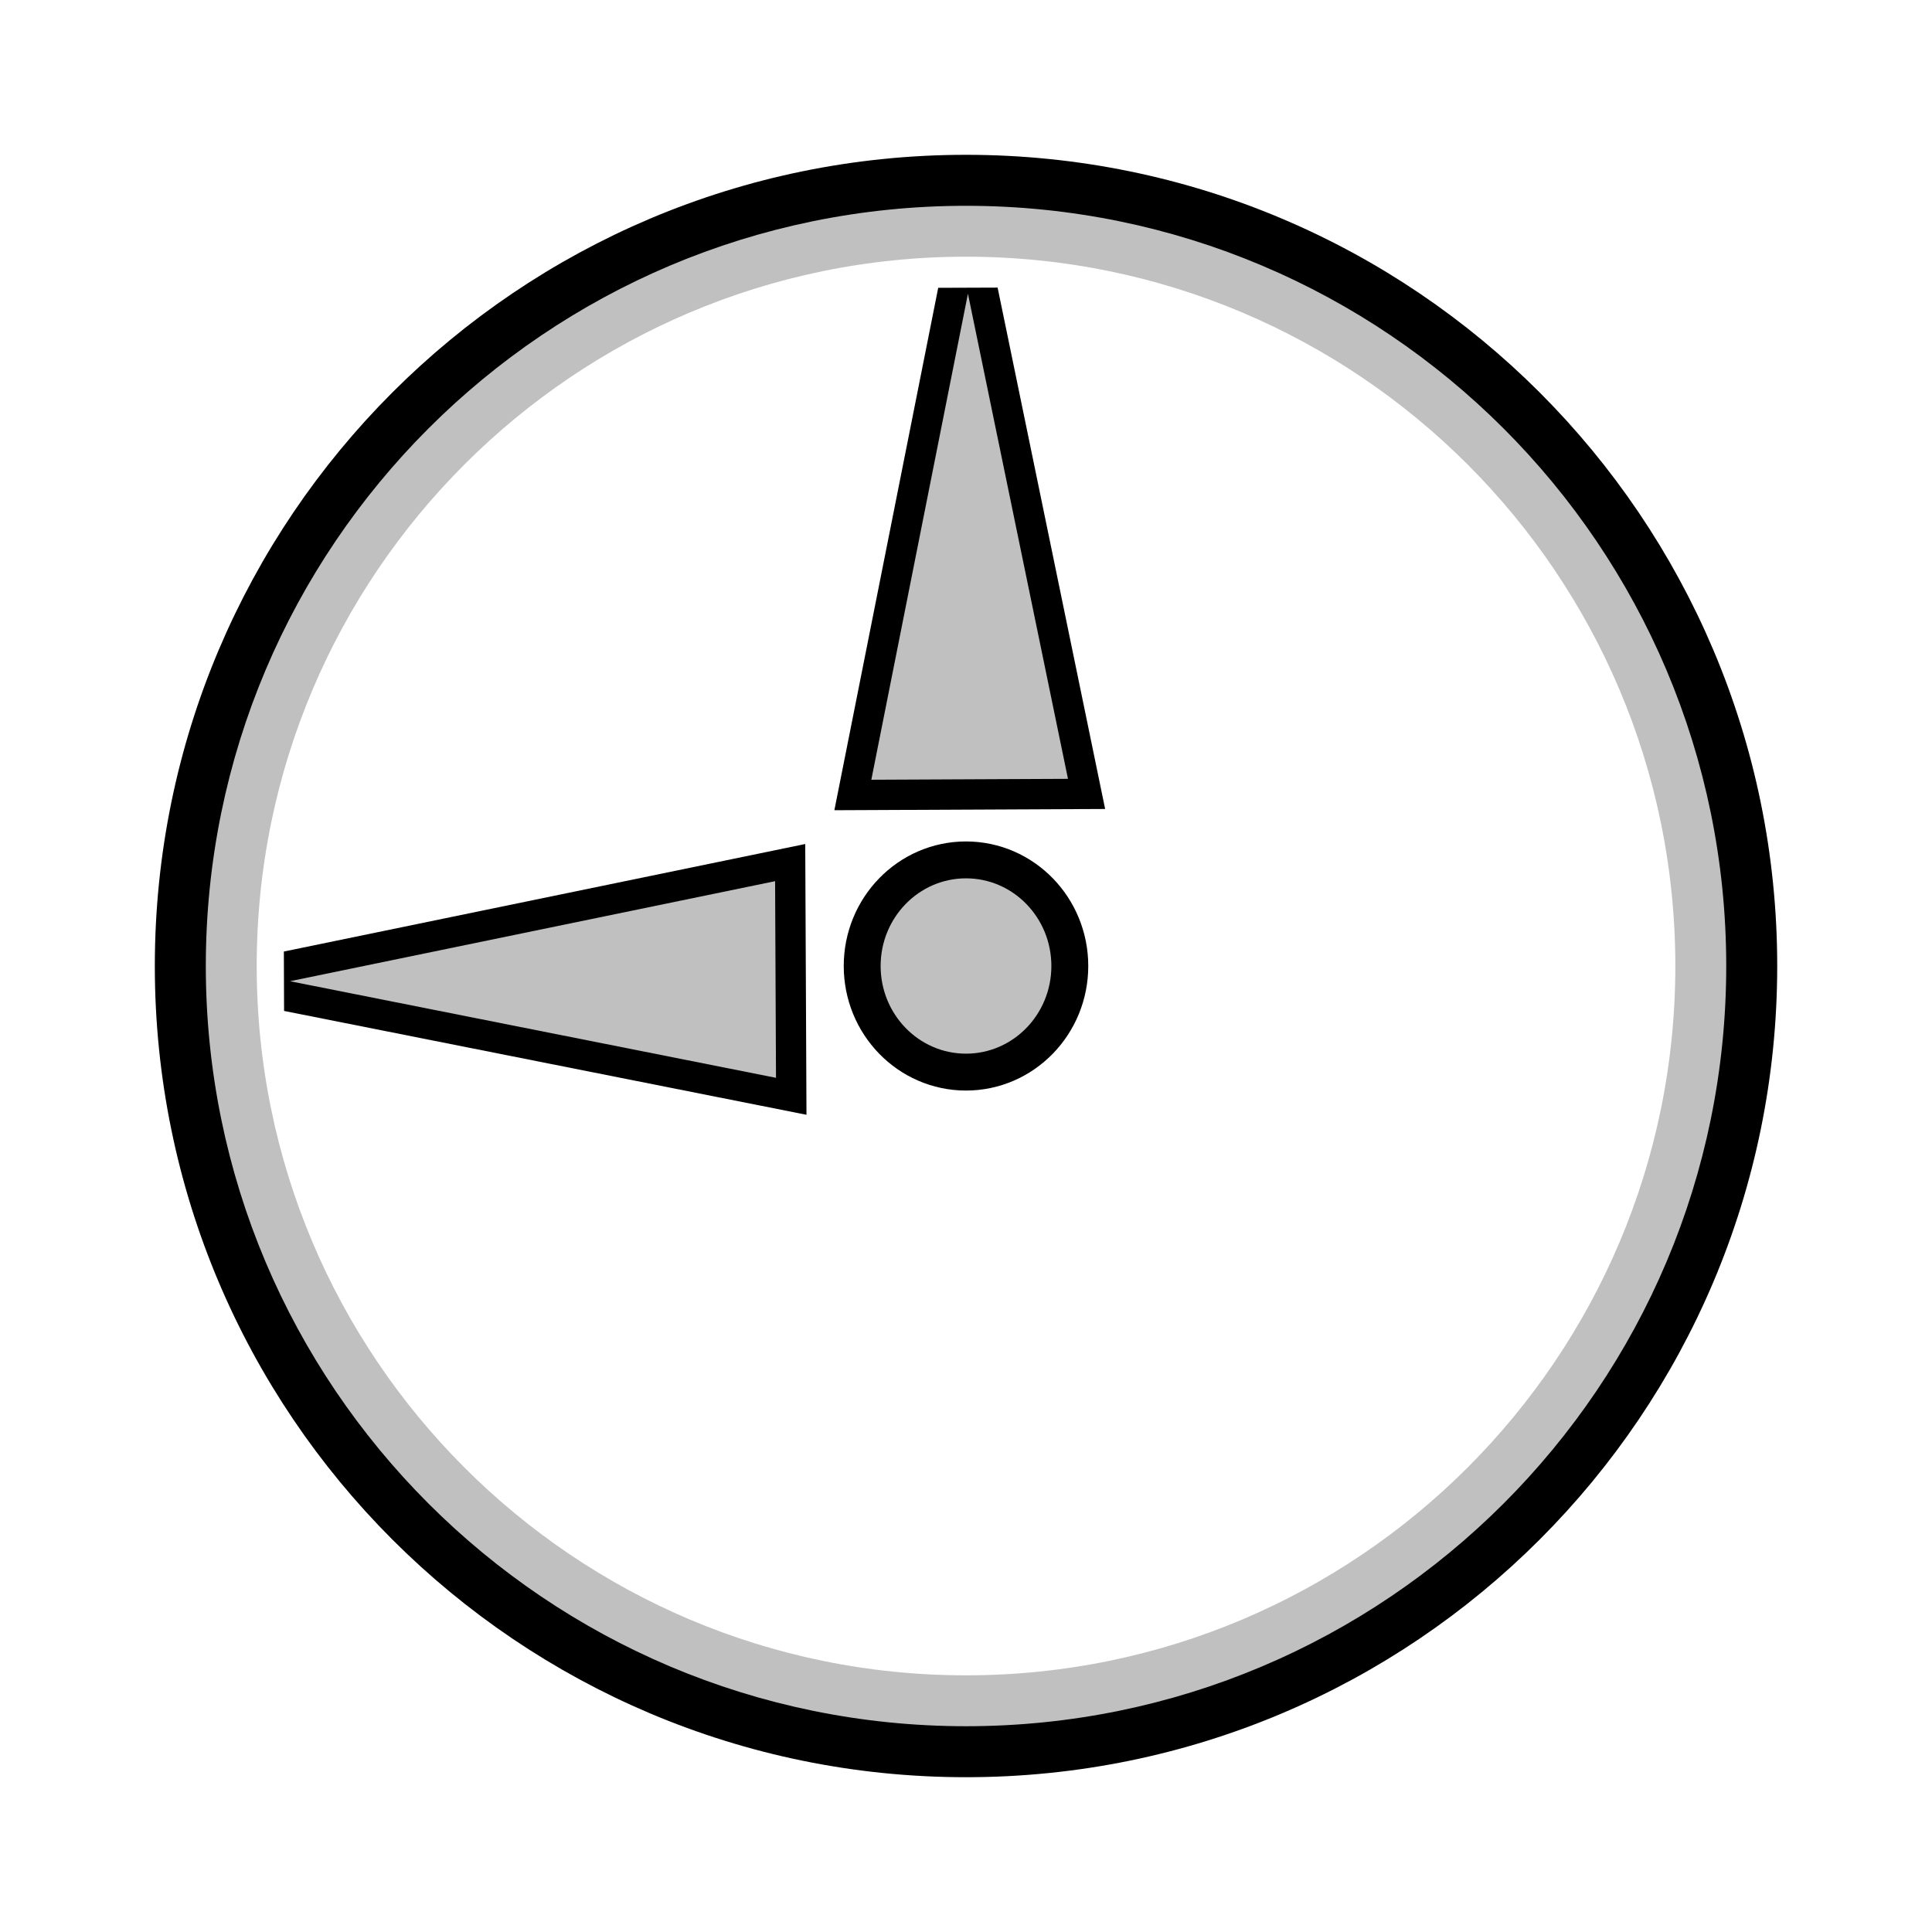
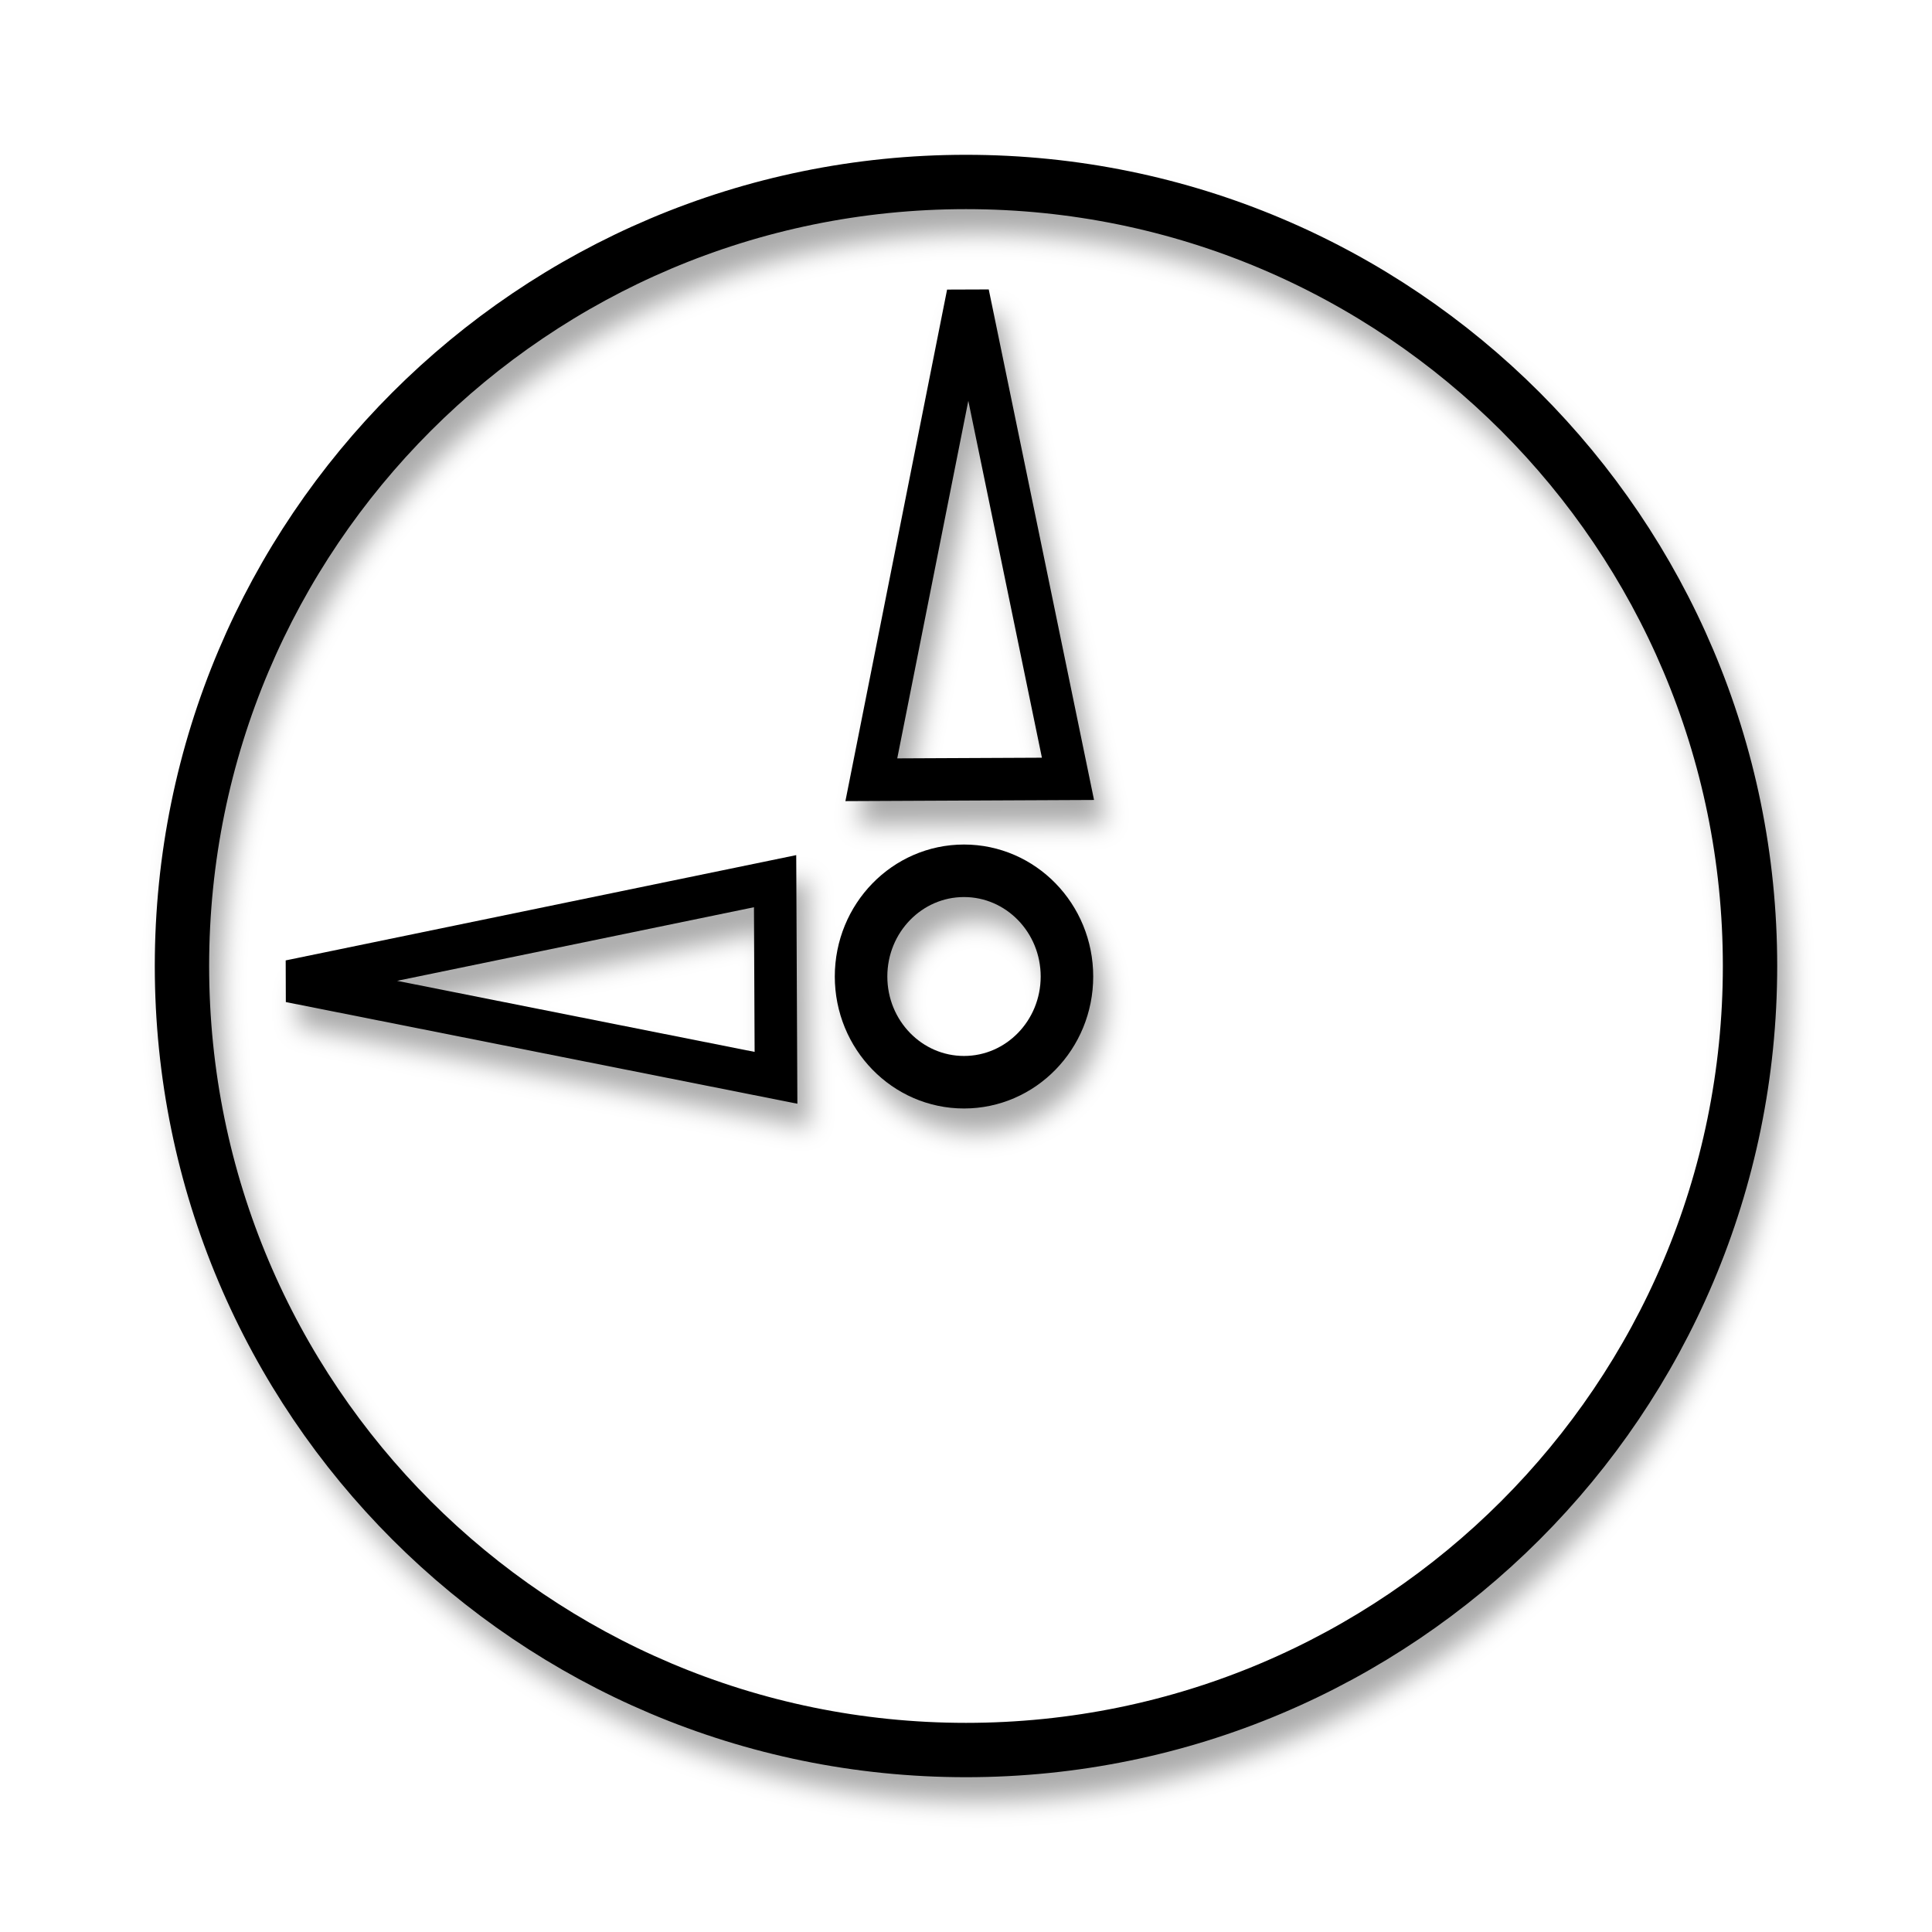
<svg xmlns="http://www.w3.org/2000/svg" version="1.1" id="svg1" width="32" height="32" viewBox="0 0 32 32">
-   <defs id="defs1" />
+   <defs id="defs1">
+     <filter style="color-interpolation-filters:sRGB;" id="filter3" x="-0.036" y="-0.036" width="1.079" height="1.087">
+       <feFlood result="flood" in="SourceGraphic" flood-opacity="1" flood-color="rgb(170,170,170)" id="feFlood2" />
+       <feGaussianBlur result="blur" in="SourceGraphic" stdDeviation="0.2" id="feGaussianBlur2" />
+       <feOffset result="offset" in="blur" dx="0.2" dy="0.4" id="feOffset2" />
+       <feComposite result="comp1" operator="in" in="flood" in2="offset" id="feComposite2" />
+       <feComposite result="comp2" operator="over" in="SourceGraphic" in2="comp1" id="feComposite3" />
+     </filter>
+   </defs>
  <g id="g1">
-     <g id="g2" transform="matrix(1.134982,0,0,1.167501,69.5726,-6.114036)">
-       <path id="rect5" style="fill:none;stroke:#000000;stroke-width:0.846;stroke-linecap:round;stroke-linejoin:round;paint-order:stroke fill markers" d="M 3.526,6.622 H 28.33 V 26.013 H 3.526 Z" />
-       <path id="rect1" style="fill:none;stroke:#c0c0c0;stroke-width:0.785;stroke-linecap:square;stroke-linejoin:miter;paint-order:stroke fill markers" d="M 4.34,7.342 H 27.547 V 25.204 H 4.34 Z" />
+     <g id="g2" style="filter:url(#filter3)">
+       <circle style="fill:none;fill-opacity:1;stroke:#000000;stroke-width:0.9;stroke-linecap:square;stroke-linejoin:miter;stroke-dasharray:none;stroke-opacity:1;paint-order:stroke fill markers" id="path2" cx="16" cy="16" r="12.986" />
+       <ellipse style="fill:none;fill-opacity:1;stroke:#000000;stroke-width:0.87;stroke-linecap:square;stroke-linejoin:miter;stroke-dasharray:none;stroke-opacity:1;paint-order:stroke fill markers" id="path3" cx="15.967" cy="16.174" rx="1.705" ry="1.751" />
+       <path style="fill:none;fill-opacity:1;stroke:#000000;stroke-width:0.704;stroke-linecap:square;stroke-linejoin:miter;stroke-dasharray:none;stroke-opacity:1;paint-order:stroke fill markers" d="m 16.032,4.865 -1.6,8.05 3.257,-0.015 z" id="path4" />
+       <path style="fill:none;fill-opacity:1;stroke:#000000;stroke-width:0.704;stroke-linecap:square;stroke-linejoin:miter;stroke-dasharray:none;stroke-opacity:1;paint-order:stroke fill markers" d="m 4.803,16.252 8.05,1.6 -0.015,-3.257 z" id="path5" />
    </g>
-     <g id="g4">
-       <g id="g3" transform="translate(-0.1356373,-0.04182625)">
-         <circle style="fill:none;fill-opacity:1;stroke:#000000;stroke-width:0.9;stroke-linecap:square;stroke-linejoin:miter;stroke-dasharray:none;stroke-opacity:1;paint-order:stroke fill markers" id="path2" cx="16.136" cy="16.042" r="12.986" />
-         <circle style="fill:none;fill-opacity:1;stroke:#c0c0c0;stroke-width:0.843;stroke-linecap:square;stroke-linejoin:miter;stroke-dasharray:none;stroke-opacity:1;paint-order:stroke fill markers" id="circle2" cx="16.136" cy="16.042" r="12.17" />
-       </g>
-       <ellipse style="fill:#c0c0c0;fill-opacity:1;stroke:#000000;stroke-width:1.222;stroke-linecap:square;stroke-linejoin:miter;stroke-dasharray:none;stroke-opacity:1;paint-order:stroke fill markers" id="path3" cx="16" cy="16" rx="1.414" ry="1.452" />
-     </g>
-     <path style="fill:#c0c0c0;fill-opacity:1;stroke:#000000;stroke-width:1.004;stroke-linecap:square;stroke-linejoin:miter;stroke-dasharray:none;stroke-opacity:1;paint-order:stroke fill markers" d="m 16.032,4.865 -1.6,8.05 3.257,-0.015 z" id="path4" />
-     <path style="fill:#c0c0c0;fill-opacity:1;stroke:#000000;stroke-width:1.004;stroke-linecap:square;stroke-linejoin:miter;stroke-dasharray:none;stroke-opacity:1;paint-order:stroke fill markers" d="m 4.803,16.252 8.05,1.6 -0.015,-3.257 z" id="path5" />
  </g>
</svg>
